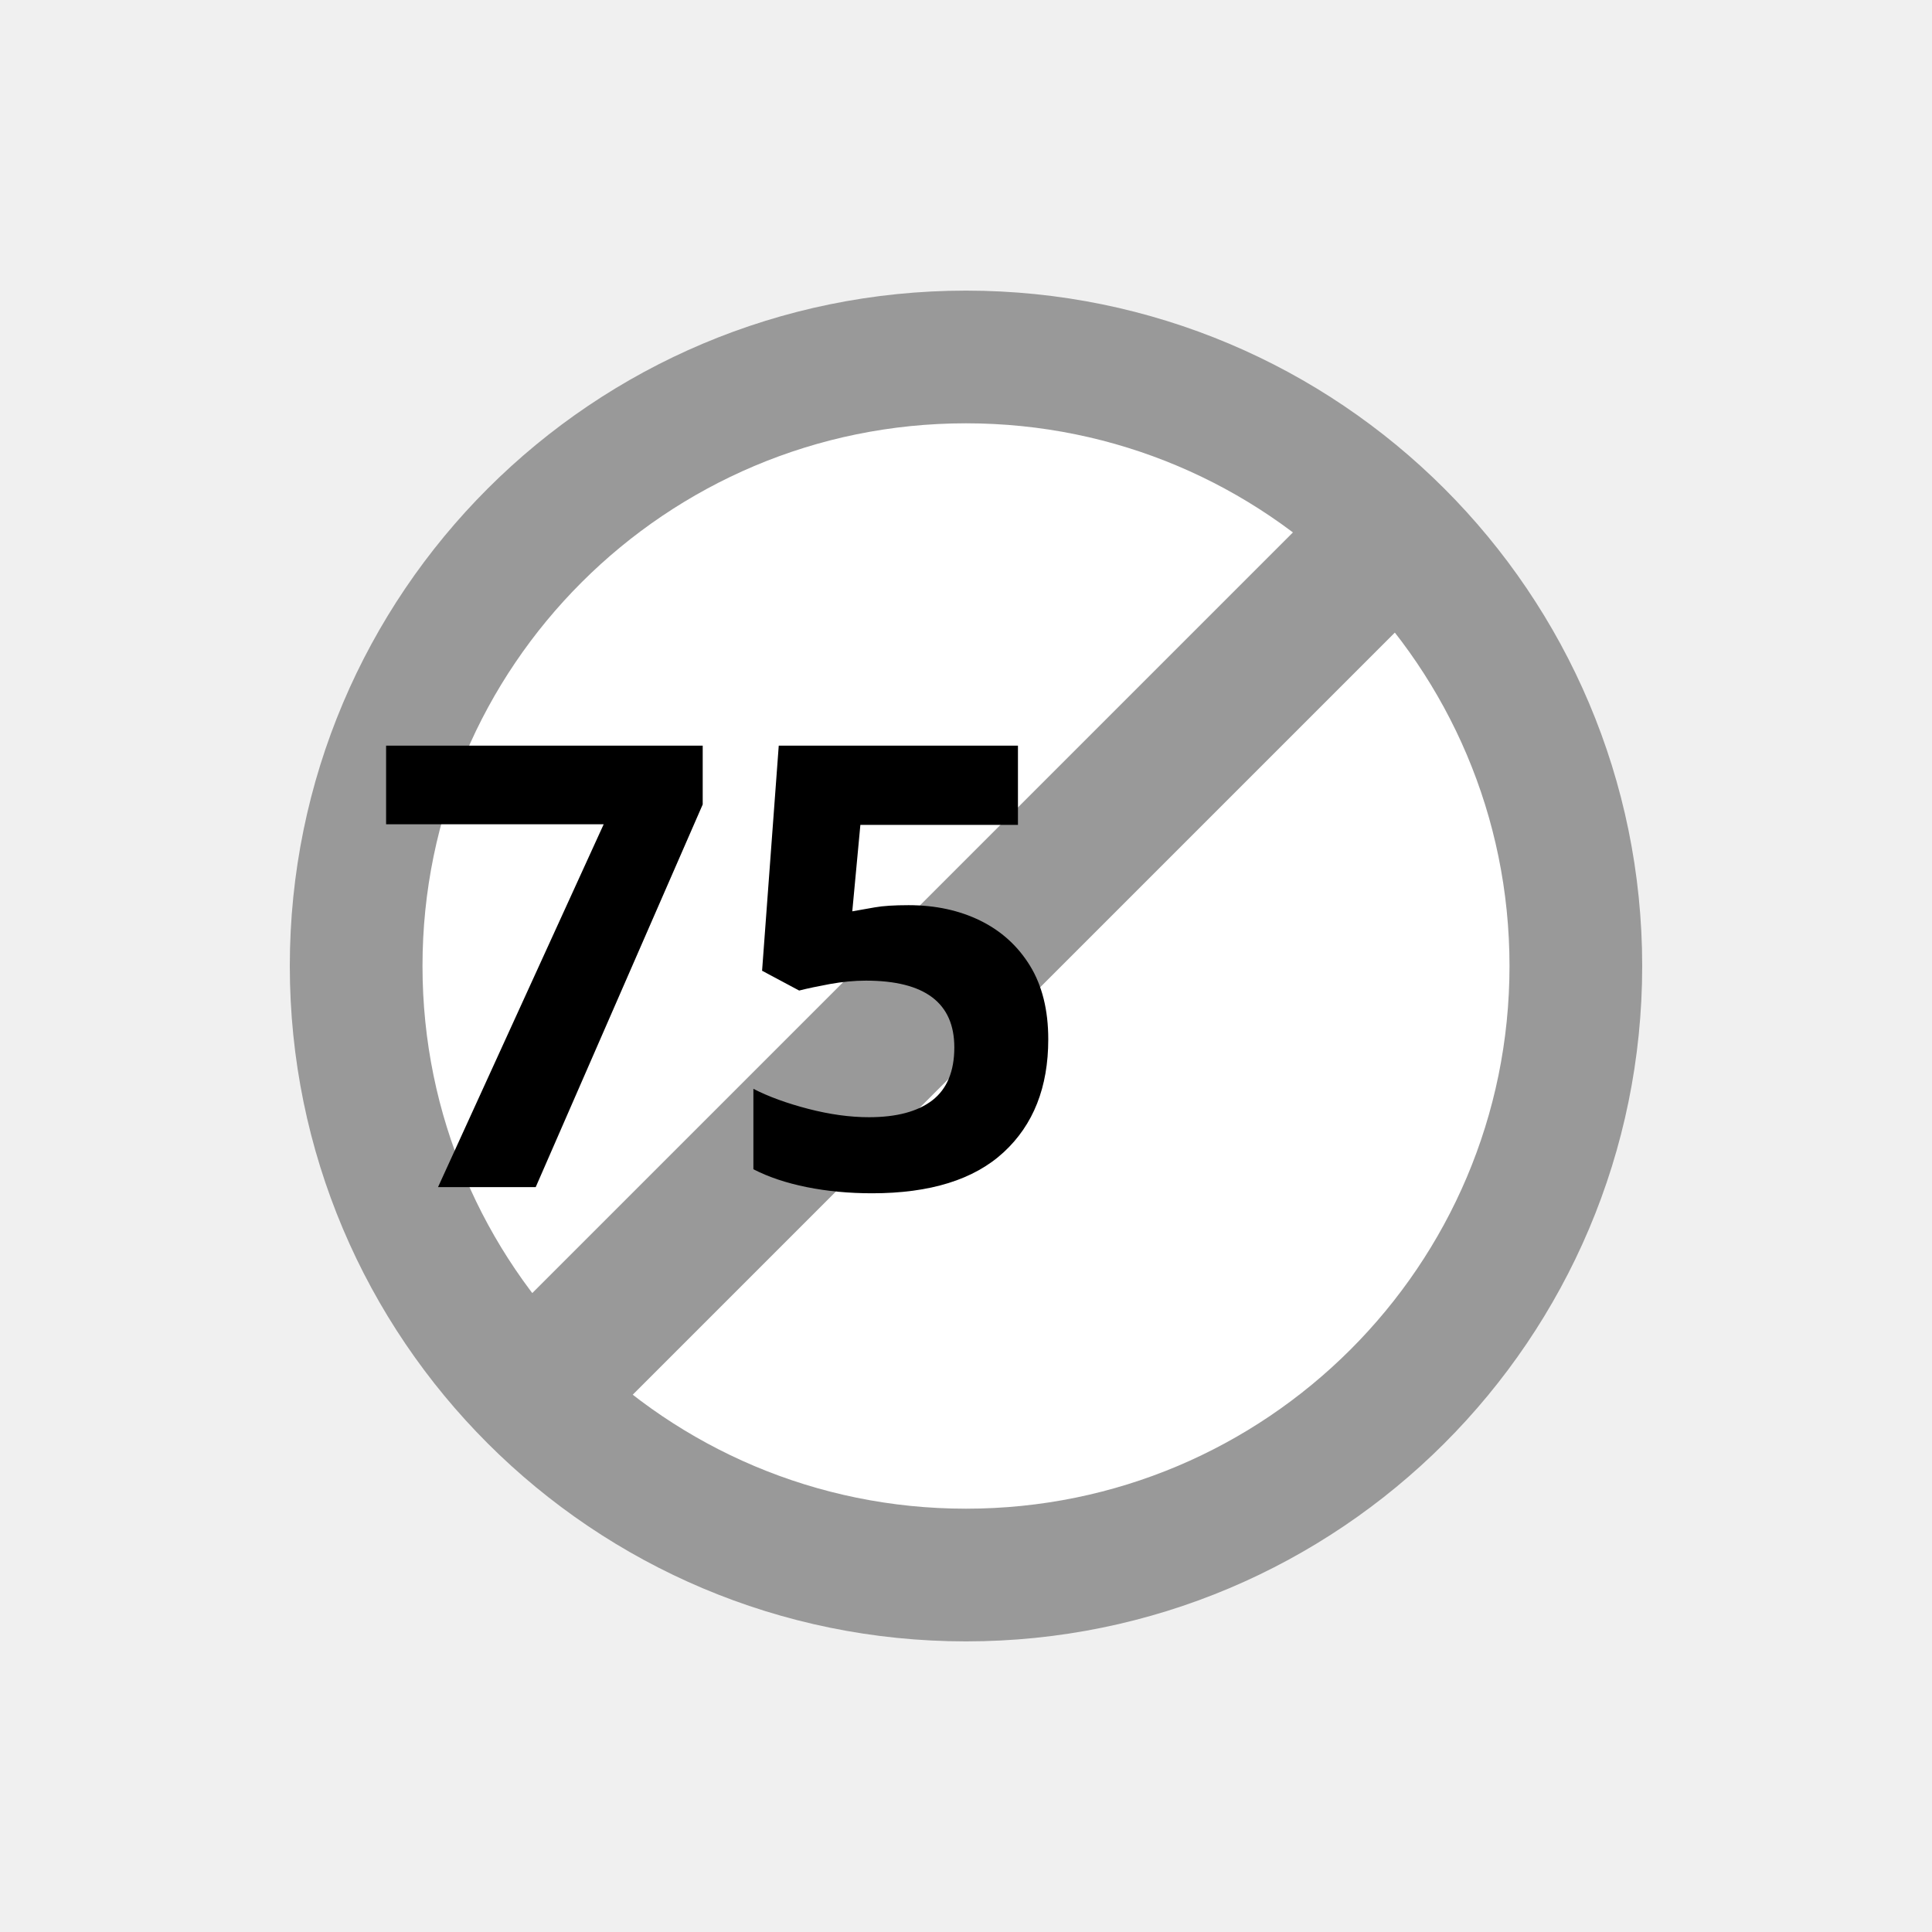
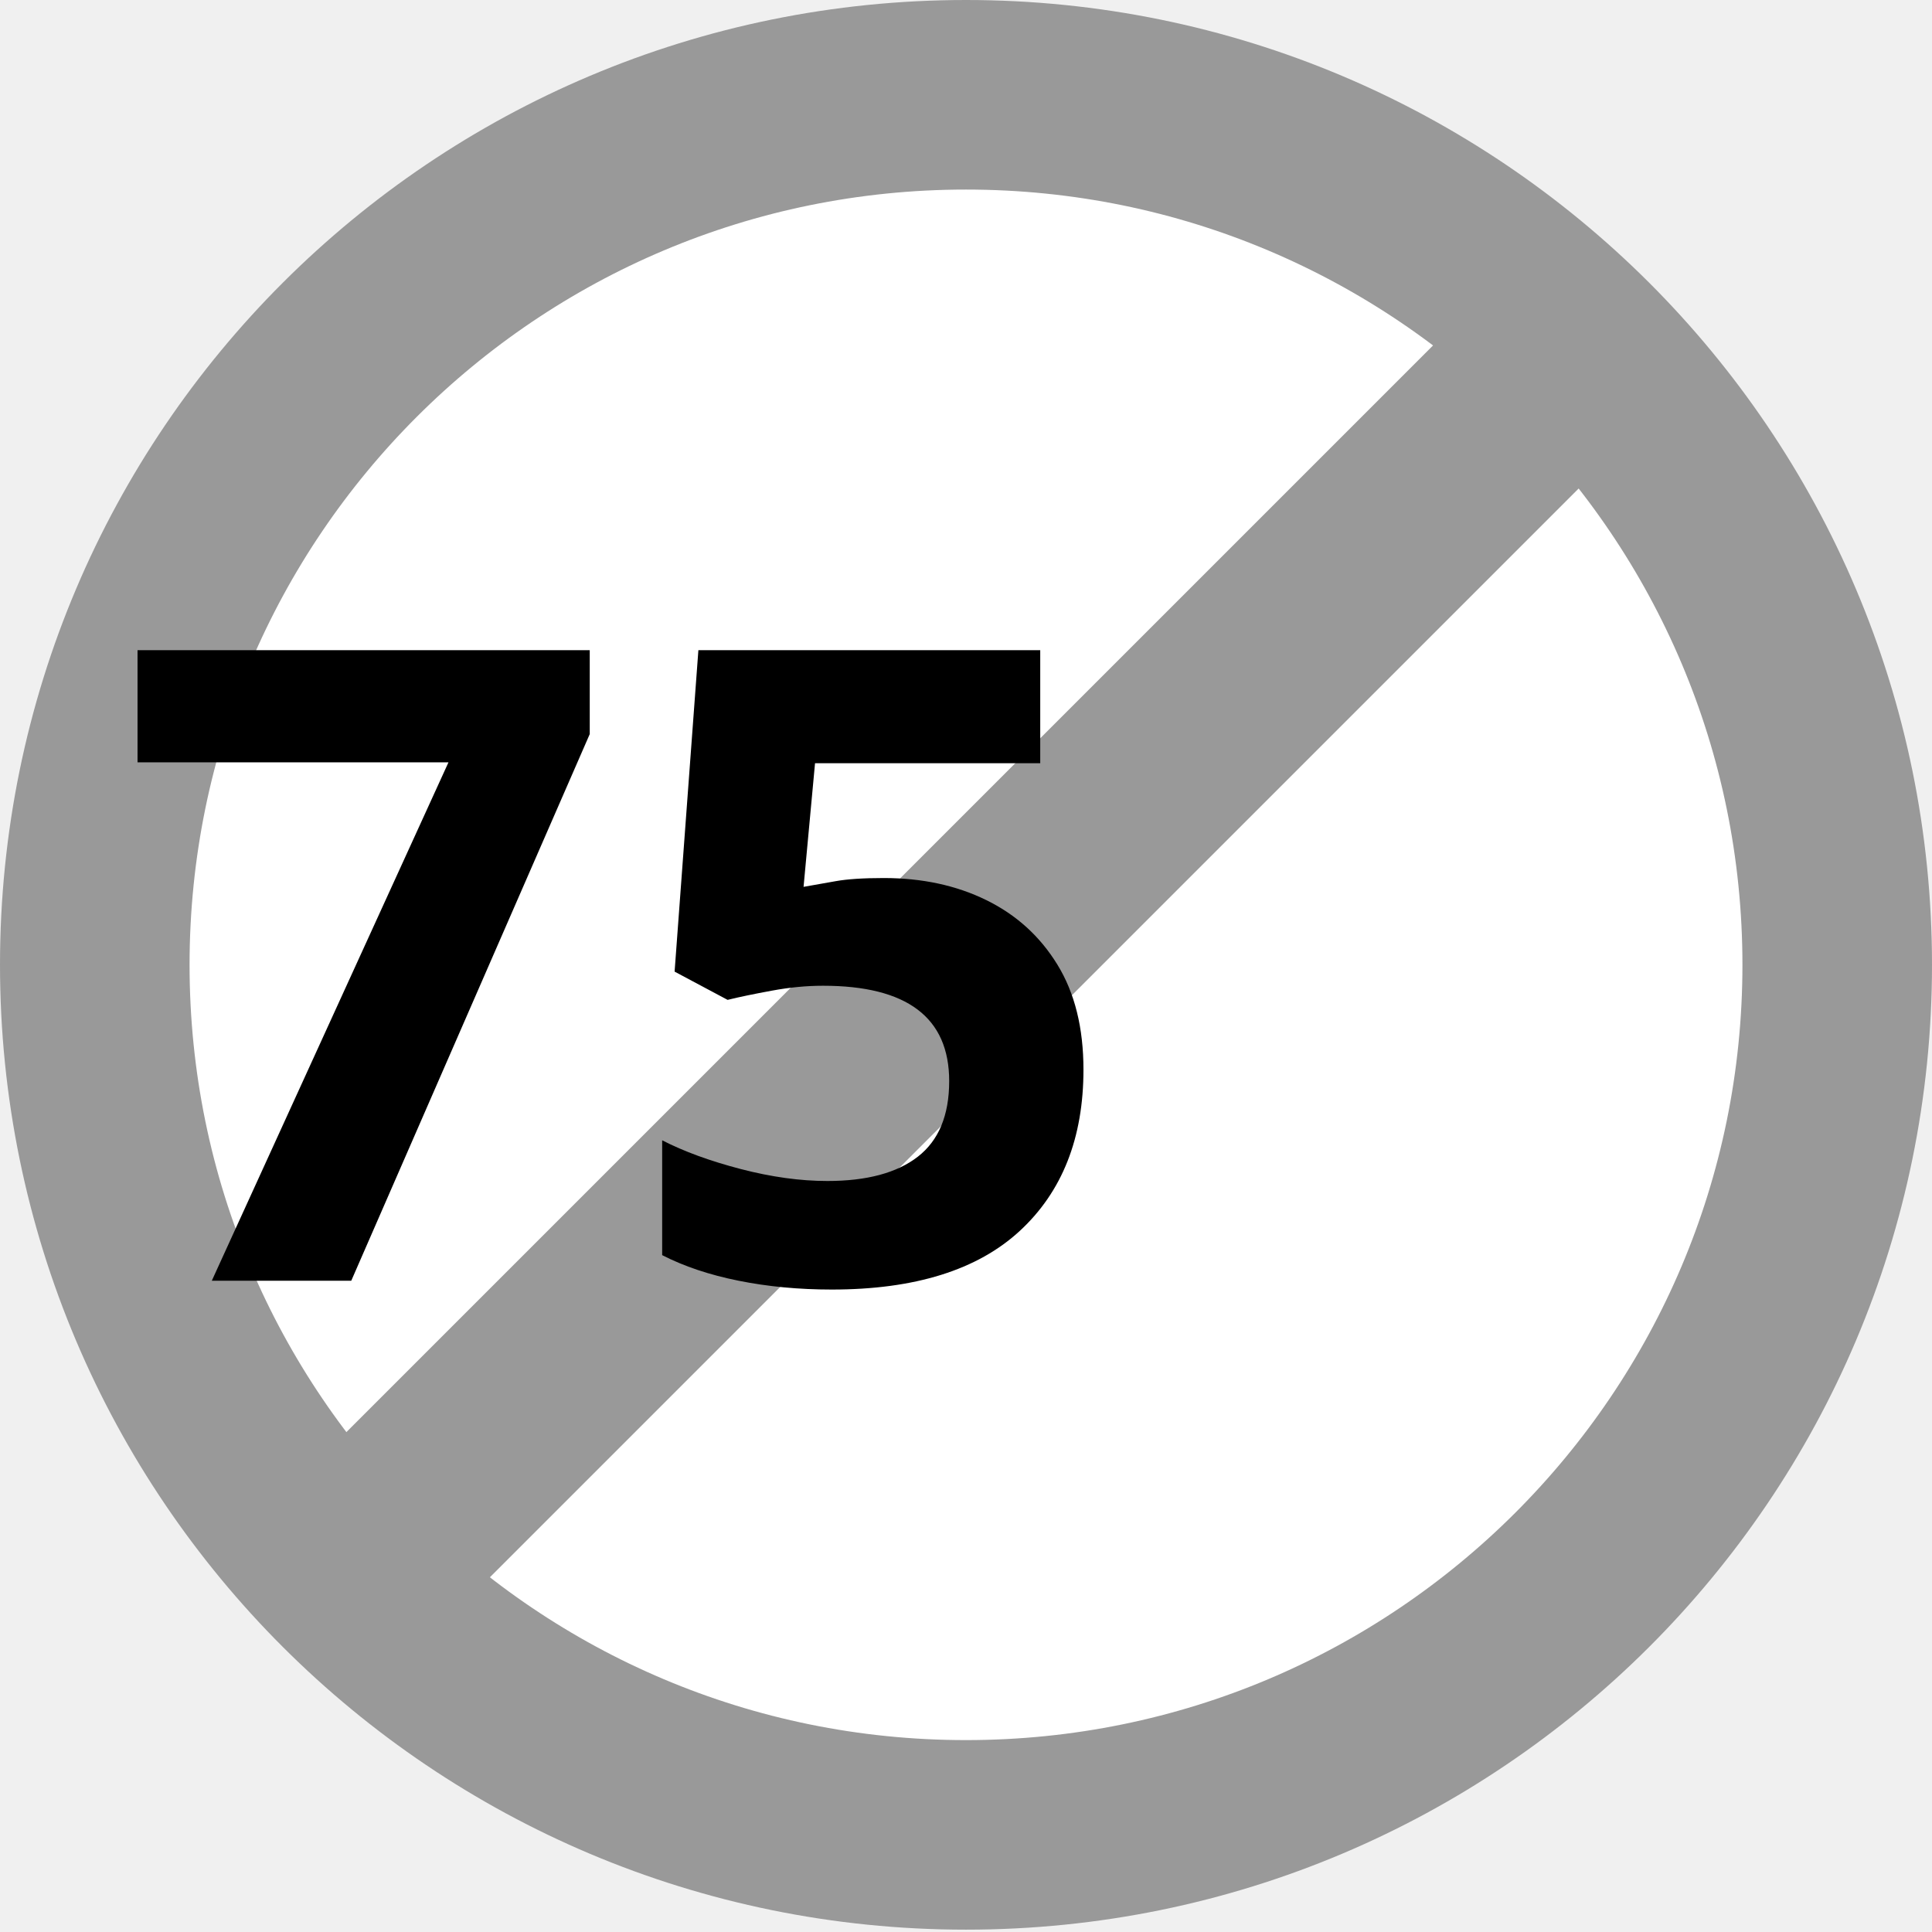
<svg xmlns="http://www.w3.org/2000/svg" version="1.1" id="Layer_1" x="0px" y="0px" viewBox="0 0 250 250" style="enable-background:new 0 0 250 250;" xml:space="preserve">
  <defs id="defs4203" />
  <style type="text/css" id="style4196">
	.st0{fill-rule:evenodd;clip-rule:evenodd;}
</style>
-   <ellipse style="fill:#ffffff;stroke:#999999;stroke-width:17.17;stroke-dasharray:none;paint-order:normal" id="path1890" cx="125" cy="125" rx="78.914" ry="78.809" />
-   <path style="fill:#ff6600;stroke:#999999;stroke-width:18.49;stroke-dasharray:none" d="M 67.96,181.314 180.588,68.686" id="path1282" />
-   <text xml:space="preserve" style="enable-background:new 0 0 250 250;font-style:normal;font-variant:normal;font-weight:bold;font-stretch:normal;font-size:80px;line-height:125%;font-family:Aerial;-inkscape-font-specification:'Aerial, Bold';text-align:center;letter-spacing:0px;word-spacing:0px;writing-mode:lr-tb;text-anchor:middle;fill:#000000;fill-opacity:1;stroke:none;stroke-width:7.588;stroke-linecap:butt;stroke-linejoin:miter;stroke-opacity:1;font-variant-ligatures:normal;font-variant-position:super;font-variant-caps:normal;font-variant-numeric:normal;font-variant-east-asian:normal" x="123.691" y="153.242" id="text1198" transform="translate(1.07422,0.3710933)">
-     <tspan id="tspan1202" x="123.691" y="153.242" style="font-style:normal;font-variant:normal;font-weight:bold;font-stretch:normal;font-size:80px;font-family:Aerial;-inkscape-font-specification:'Aerial, Bold';font-variant-ligatures:normal;font-variant-caps:normal;font-variant-numeric:normal;font-variant-east-asian:normal;stroke-width:7.588">75</tspan>
+   <ellipse style="fill:#ffffff;stroke:#999999;stroke-width:24.529;stroke-dasharray:none;paint-order:normal" id="path1890" cx="125" cy="124.849" rx="112.735" ry="112.584" />
+   <path style="fill:#ff6600;stroke:#999999;stroke-width:26.415;stroke-dasharray:none" d="M 43.514,205.298 204.412,44.4" id="path1282" />
+   <text xml:space="preserve" style="font-style:normal;font-variant:normal;font-weight:bold;font-stretch:normal;font-size:114.286px;line-height:125%;font-family:Aerial;-inkscape-font-specification:'Aerial, Bold';font-variant-ligatures:normal;font-variant-position:super;font-variant-caps:normal;font-variant-numeric:normal;font-variant-east-asian:normal;text-align:center;letter-spacing:0px;word-spacing:0px;writing-mode:lr-tb;text-anchor:middle;fill:#000000;fill-opacity:1;stroke:none;stroke-width:10.84;stroke-linecap:butt;stroke-linejoin:miter;stroke-opacity:1" x="124.665" y="165.725" id="text1198">
+     <tspan id="tspan1202" x="124.665" y="165.725" style="font-style:normal;font-variant:normal;font-weight:bold;font-stretch:normal;font-size:114.286px;font-family:Aerial;-inkscape-font-specification:'Aerial, Bold';font-variant-ligatures:normal;font-variant-caps:normal;font-variant-numeric:normal;font-variant-east-asian:normal;stroke-width:10.84">75</tspan>
  </text>
</svg>
